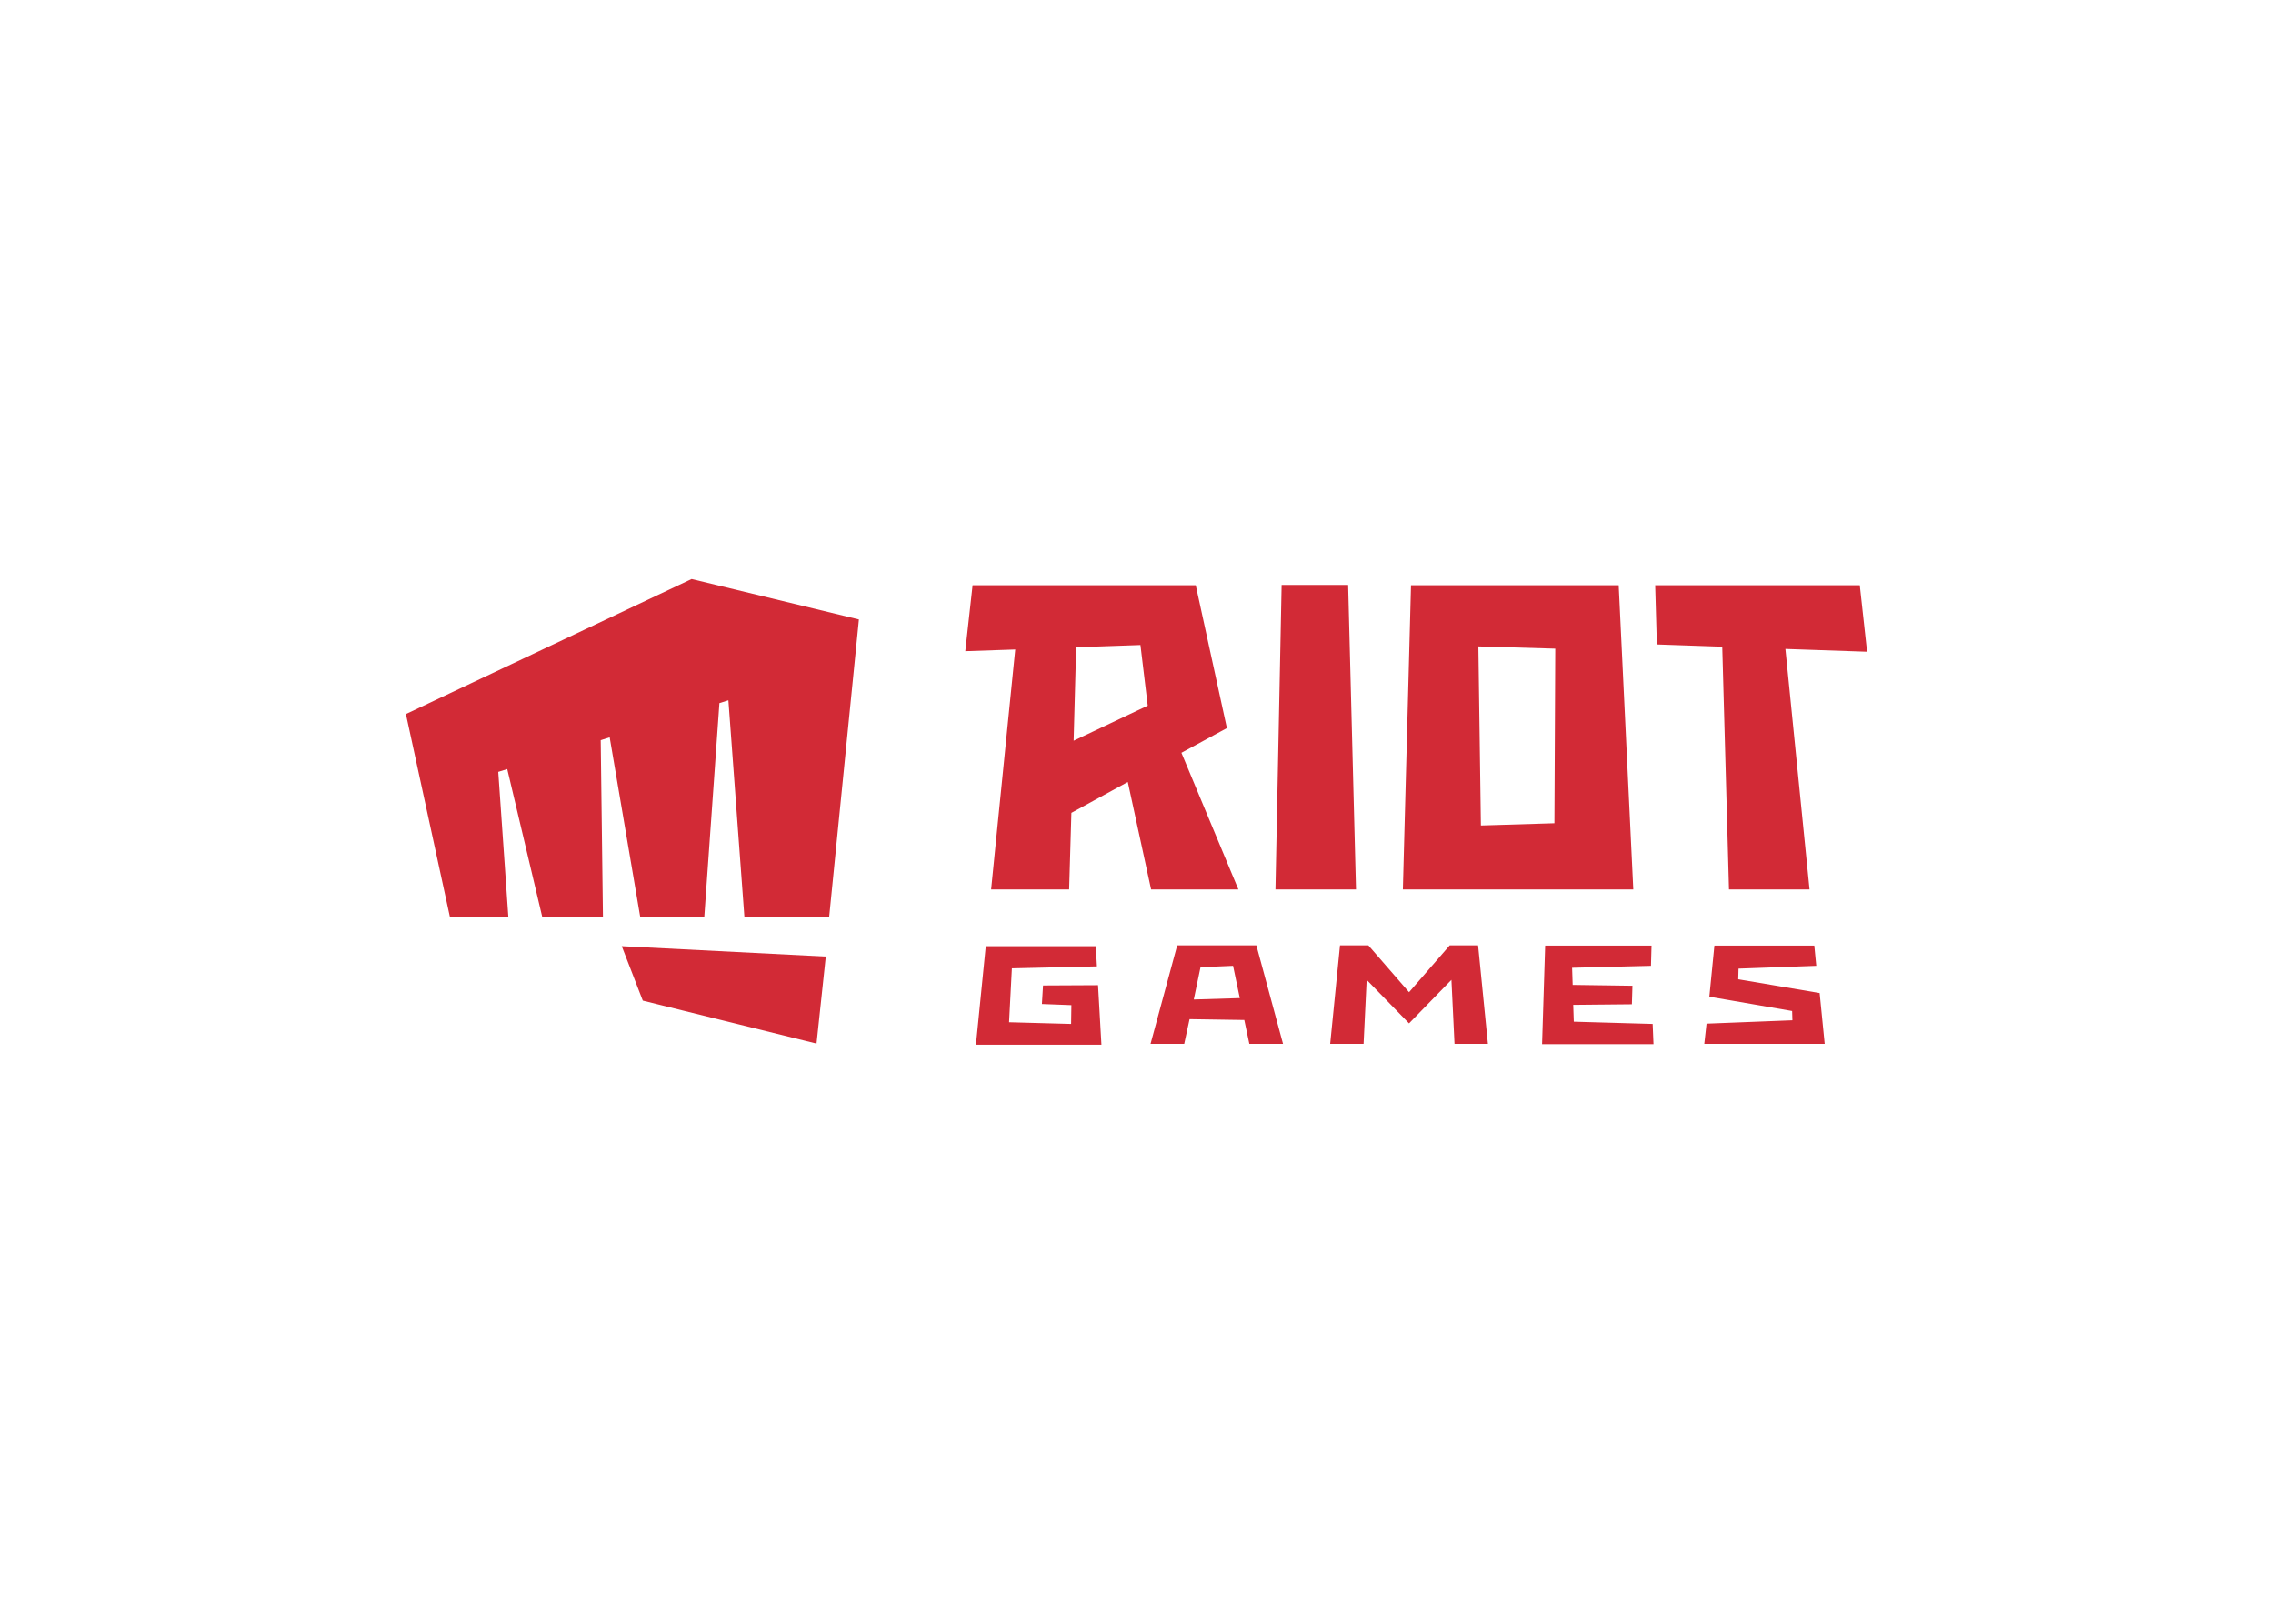
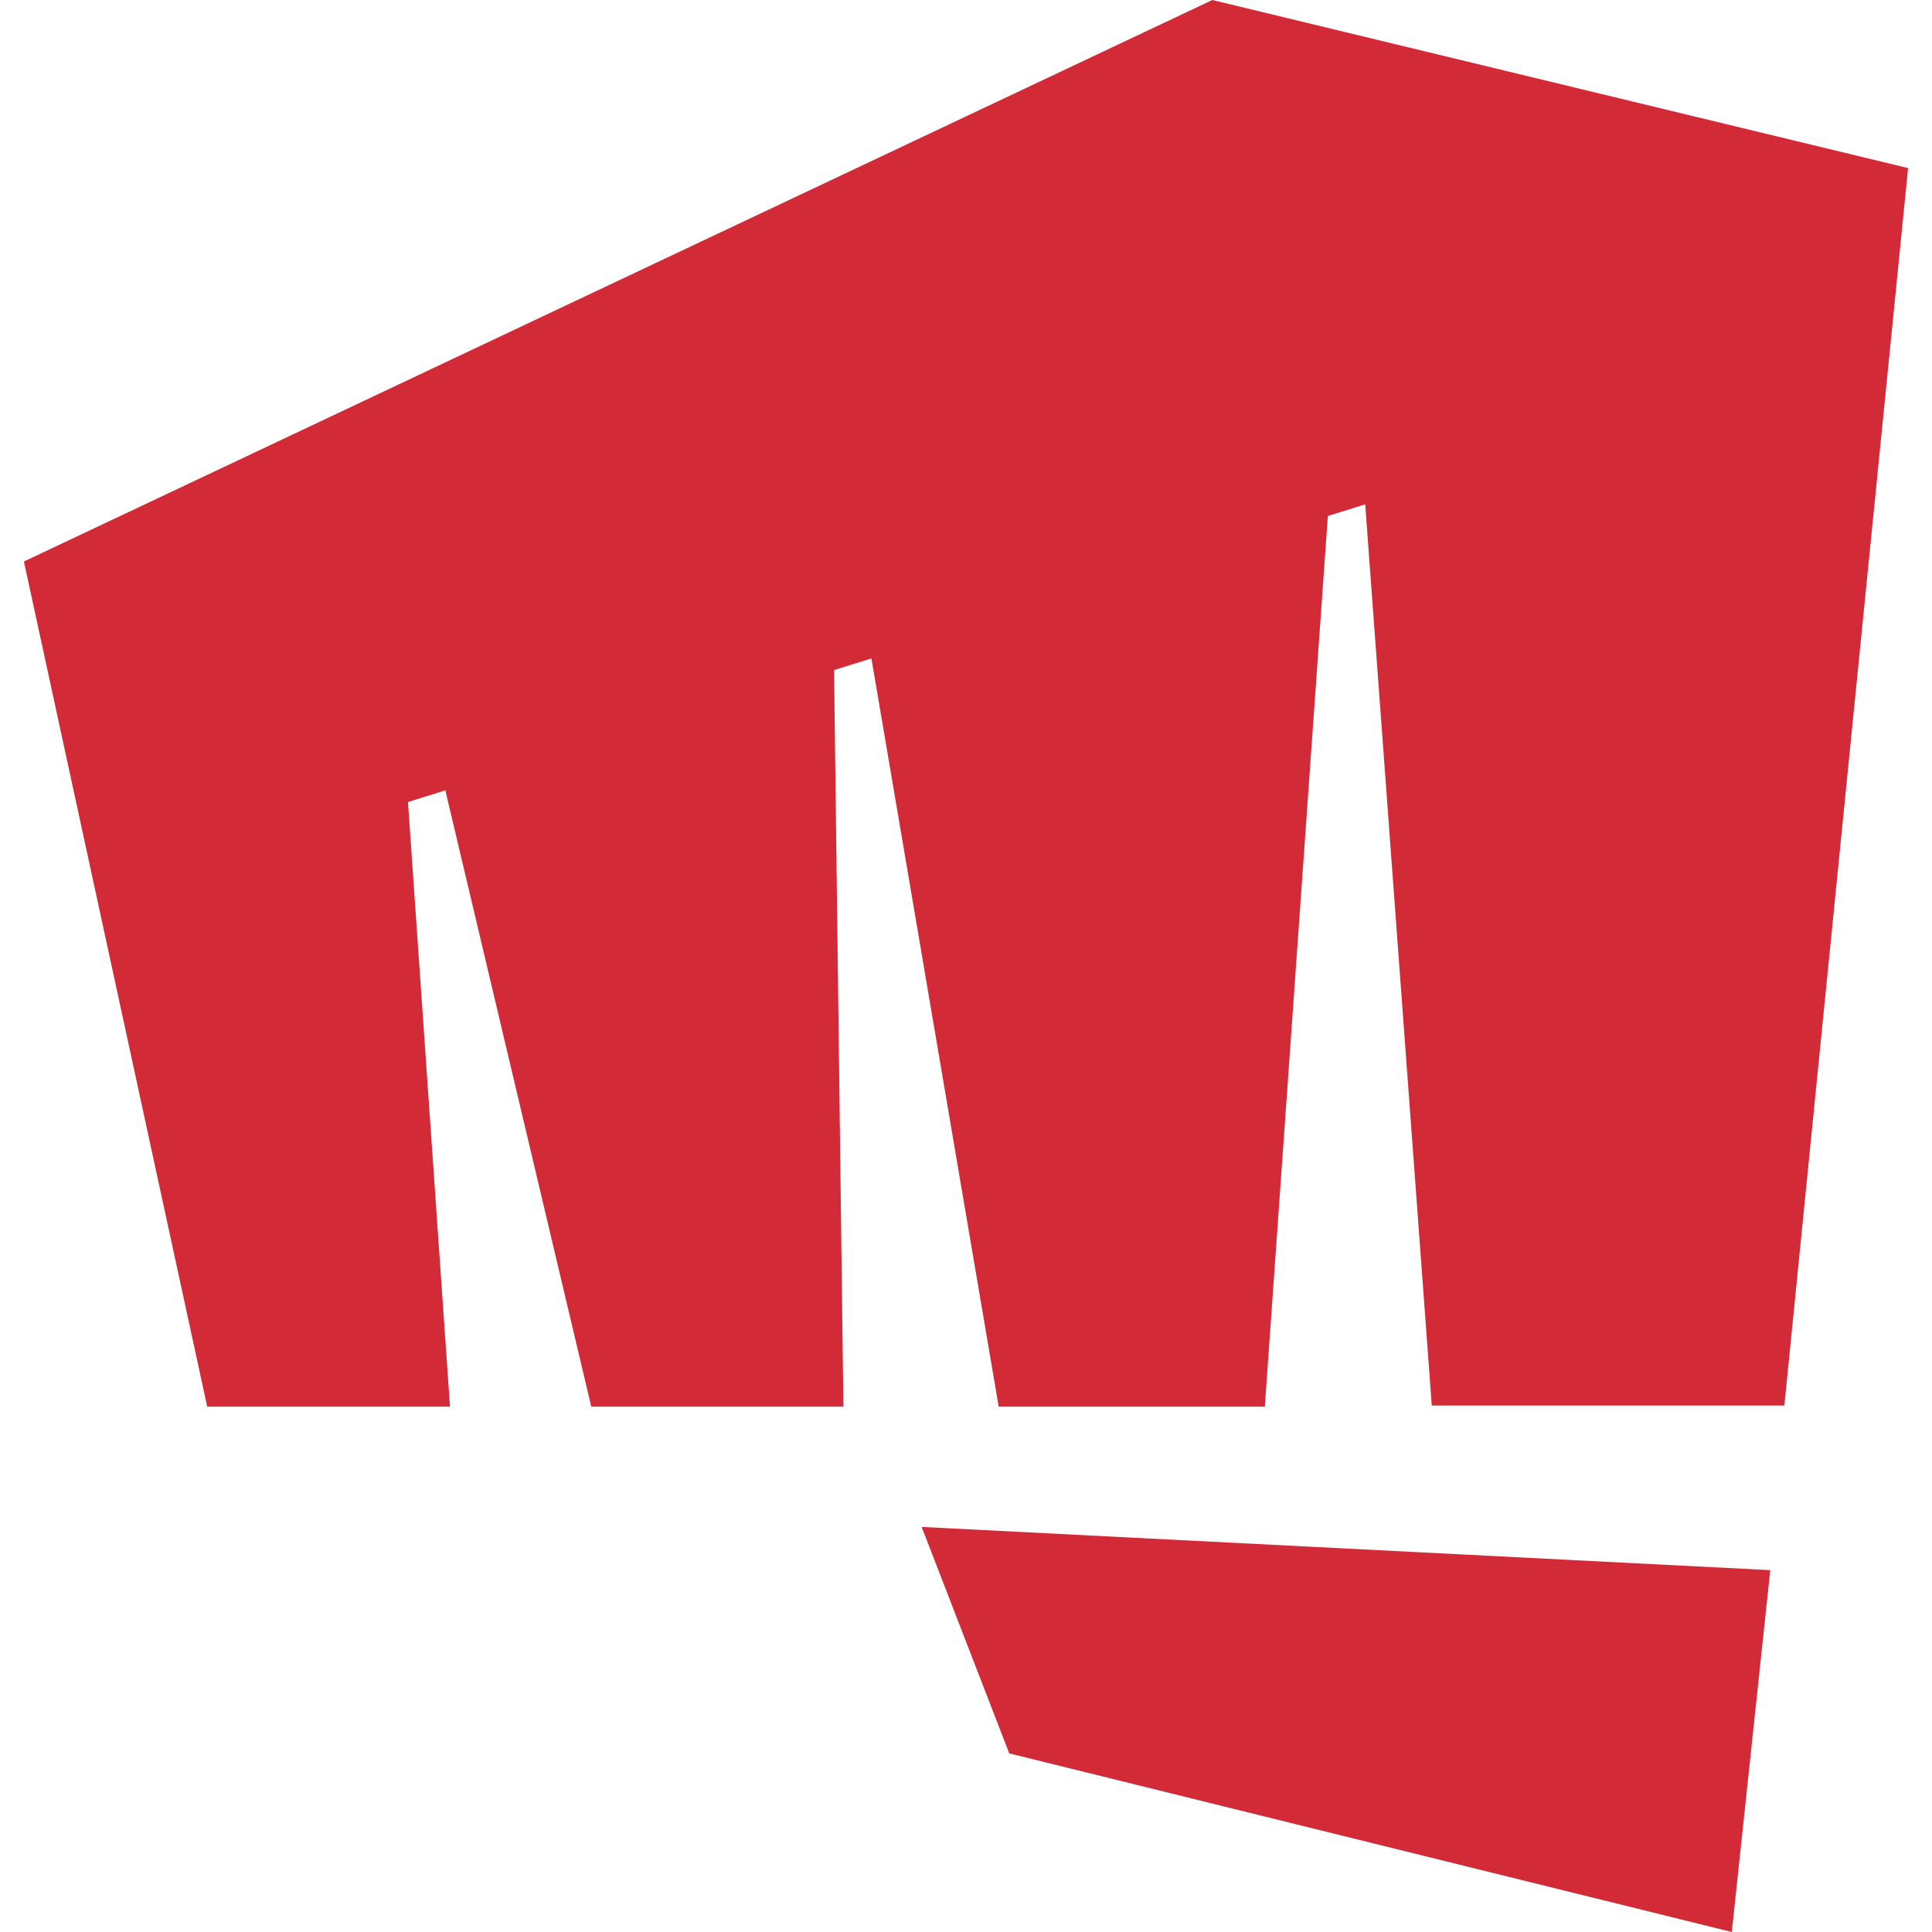
- <svg xmlns="http://www.w3.org/2000/svg" clip-rule="evenodd" fill-rule="evenodd" stroke-linejoin="round" stroke-miterlimit="1.414" viewBox="0 0 560 400">
-   <path d="m389.8 487.4-7.5-19.4 72.7 3.7-3.3 31zm17.4-150.2-101.8 48.1 15.7 72.4h20.8l-3.6-51.8 3.2-1 12.5 52.8h21.6l-.8-63.1 3.2-1 10.9 64.1h22.8l5.4-76.3 3.2-1 5.7 77.2h30.2l10.6-106zm314.3 157.7-.2-6 20.9-.2.2-6.6-21.3-.3-.2-6.1 28.1-.7.2-7.2h-37.9l-1.1 35.1h39.7l-.3-7.2zm-189.1-12.9-.4 6.6 10.5.4-.1 6.7-22.1-.6 1-19.2 30.3-.7-.4-7.2h-39.2l-3.5 35.1h44.7l-1.2-21.2zm276.7 2.7-29-4.9.1-3.8 27.7-1-.7-7.2h-35.6l-1.8 18.2 29.5 5.1.1 3.3-30.6 1.2-.8 7.2h42.9zm-118.2 18.1-3.5-35.1h-10.1l-14.5 16.7-14.5-16.7h-10.1l-3.5 35.1h11.9l1.1-22.8 15.1 15.5 15.1-15.5 1.1 22.8zm-49.8-163.5h-23.7l-2.2 108.5h28.7zm73.5 84.9-26.2.8-.9-63.8 27.4.8zm22.9-84.8h-74l-2.9 108.4h82.1zm88.5 23.7-2.6-23.7h-72.9l.6 21.1 23.3.8 2.4 86.5h28.7l-8.6-85.7zm-281.8-1.6 22.9-.8 2.6 21.6-26.4 12.5zm26.7 86.3h31.1l-20.3-48.7 16.2-8.8-11.1-50.9h-79.5l-2.6 23.5 17.8-.6-8.6 85.5h27.8l.8-27.3 20.1-11zm15.2 39.2 2.4-11.5 11.6-.5 2.4 11.5zm19.8 15.8h12l-9.5-35.1h-28.2l-9.5 35.1h12l1.9-8.8 19.5.3z" fill="#d22a36" fill-rule="nonzero" transform="matrix(.69151 0 0 .69151 -111.187 -90.5378)" />
+ <svg xmlns="http://www.w3.org/2000/svg" viewBox="0 0 24 24">
+   <path d="M12.537 21.781L11.449 18.968L21.991 19.505L21.513 24L12.537 21.781ZM15.06 0L0.297 6.975L2.574 17.474L5.59 17.474L5.068 9.963L5.532 9.818L7.345 17.474L10.477 17.474L10.361 8.324L10.825 8.179L12.406 17.474L15.712 17.474L16.495 6.41L16.959 6.265L17.786 17.46L22.166 17.46L23.703 2.088L15.06 0Z" fill="#d22a36" />
</svg>
